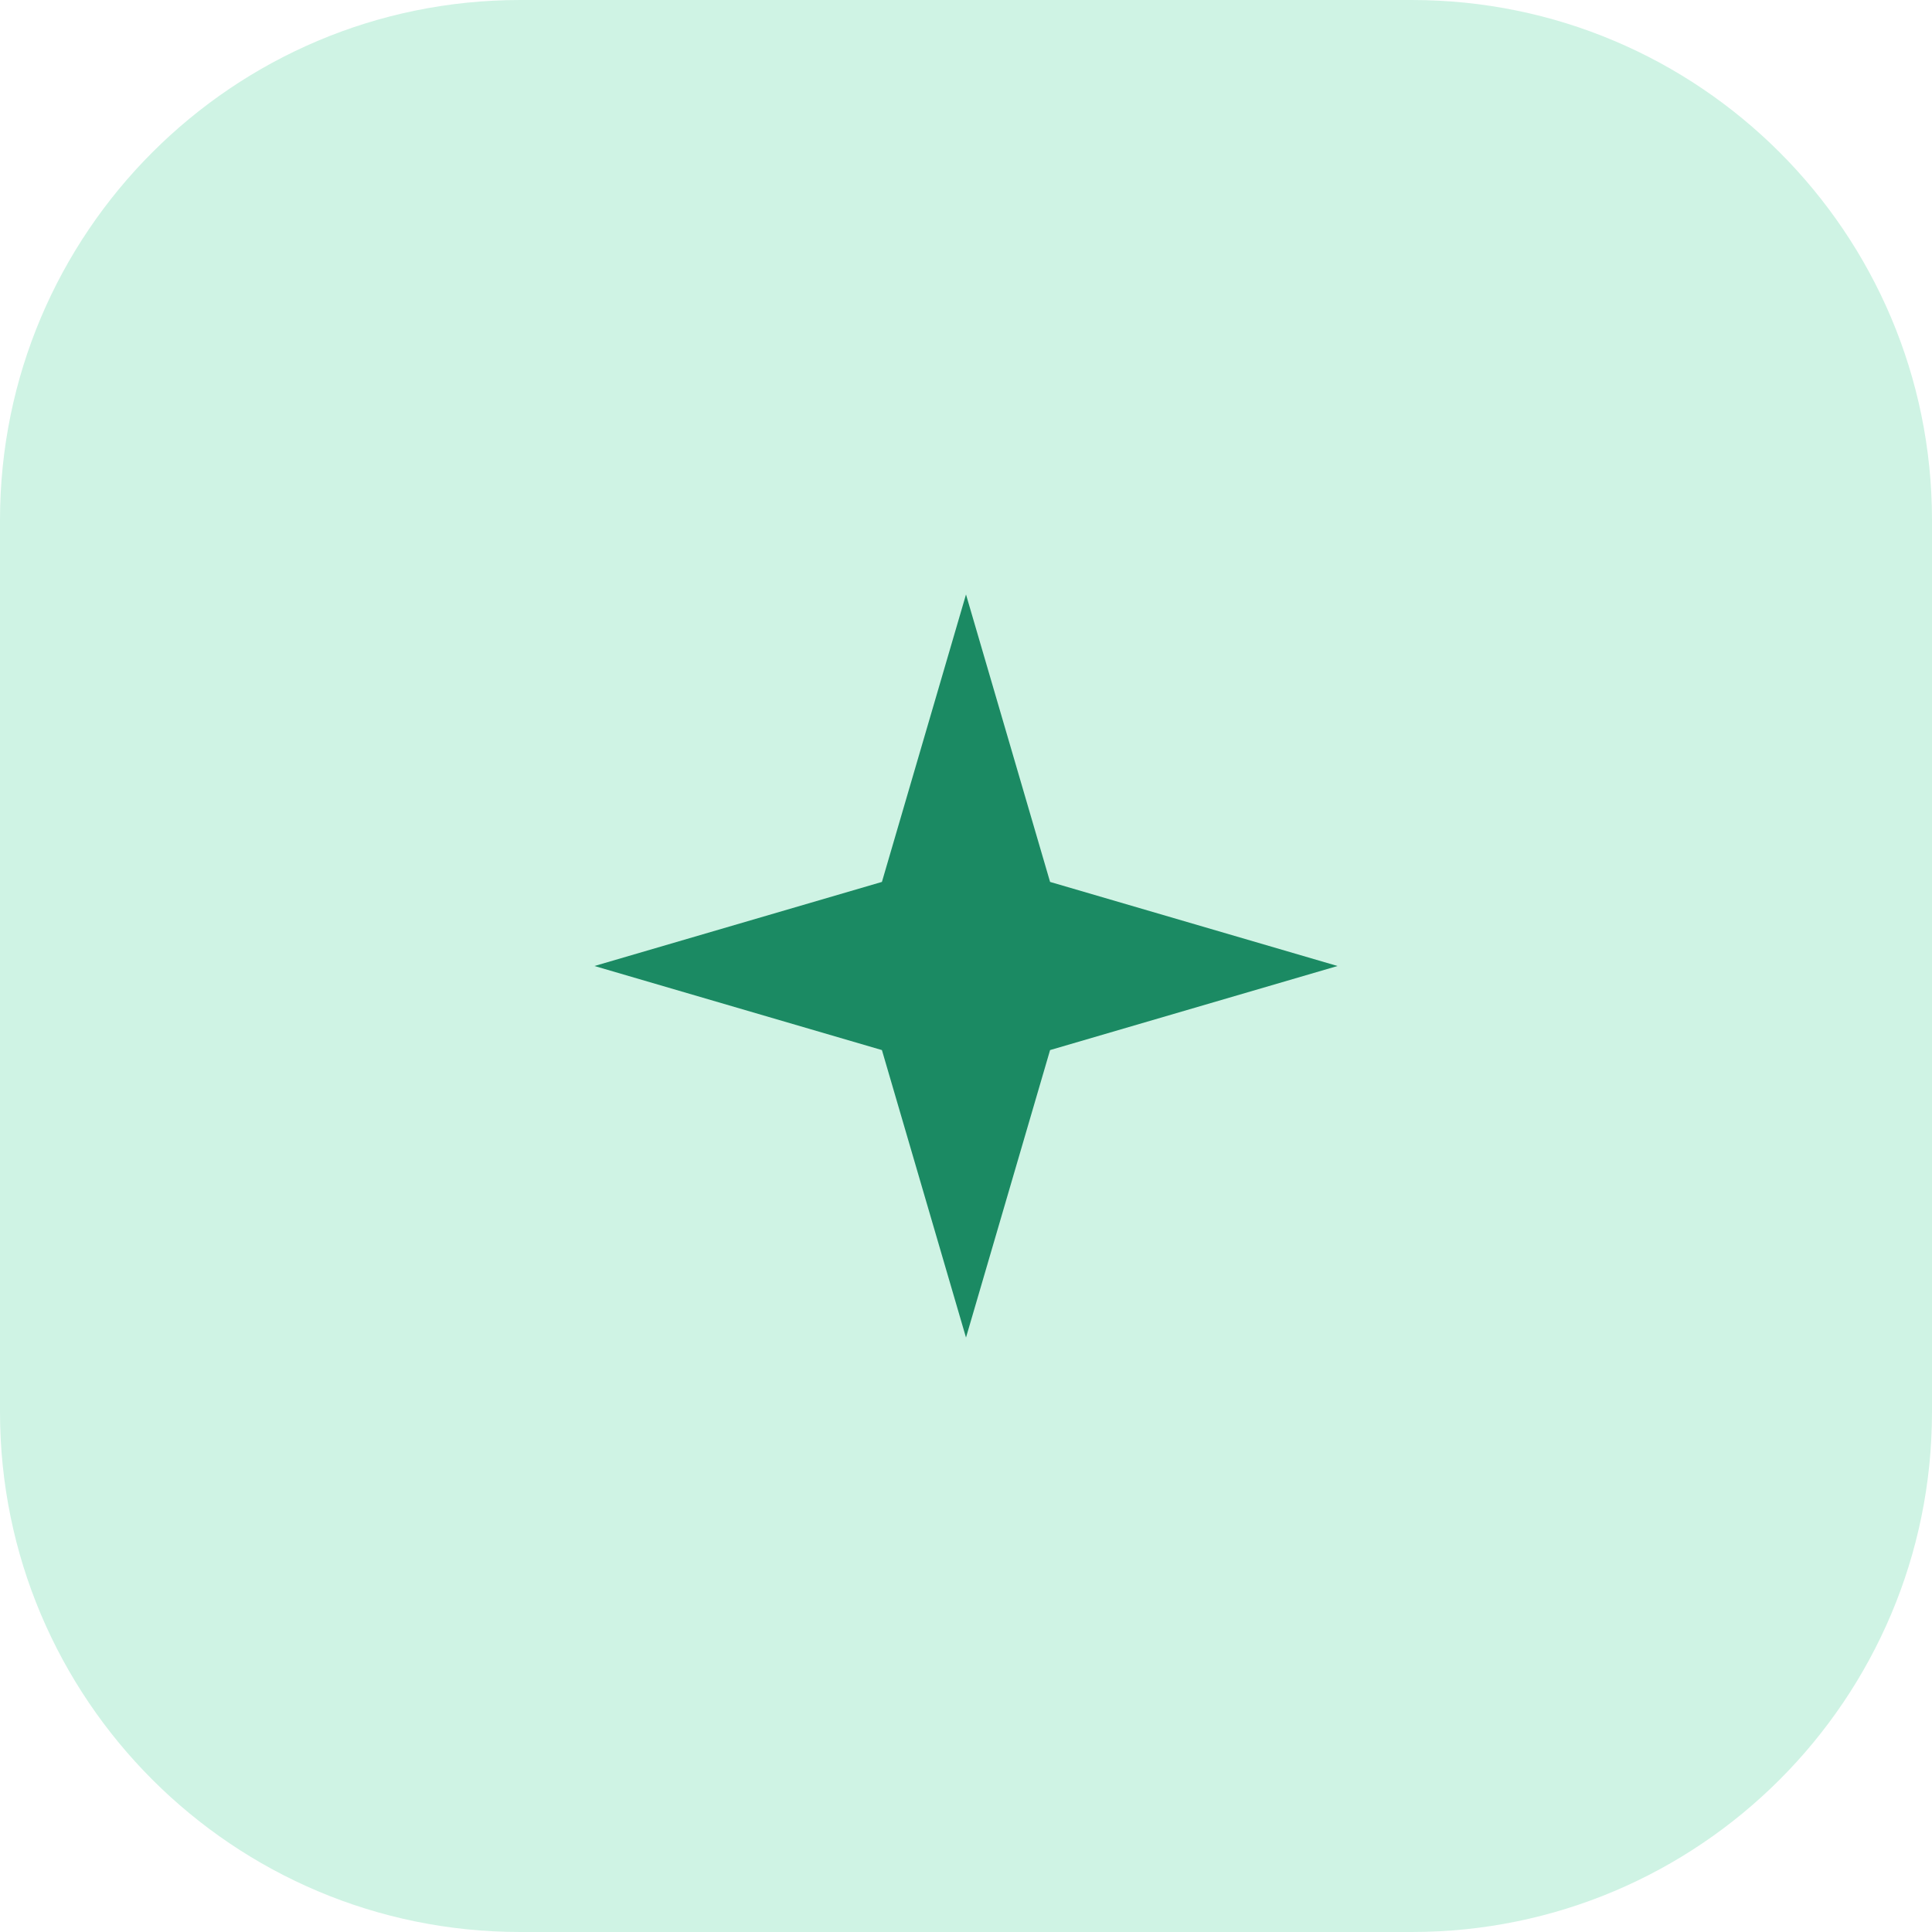
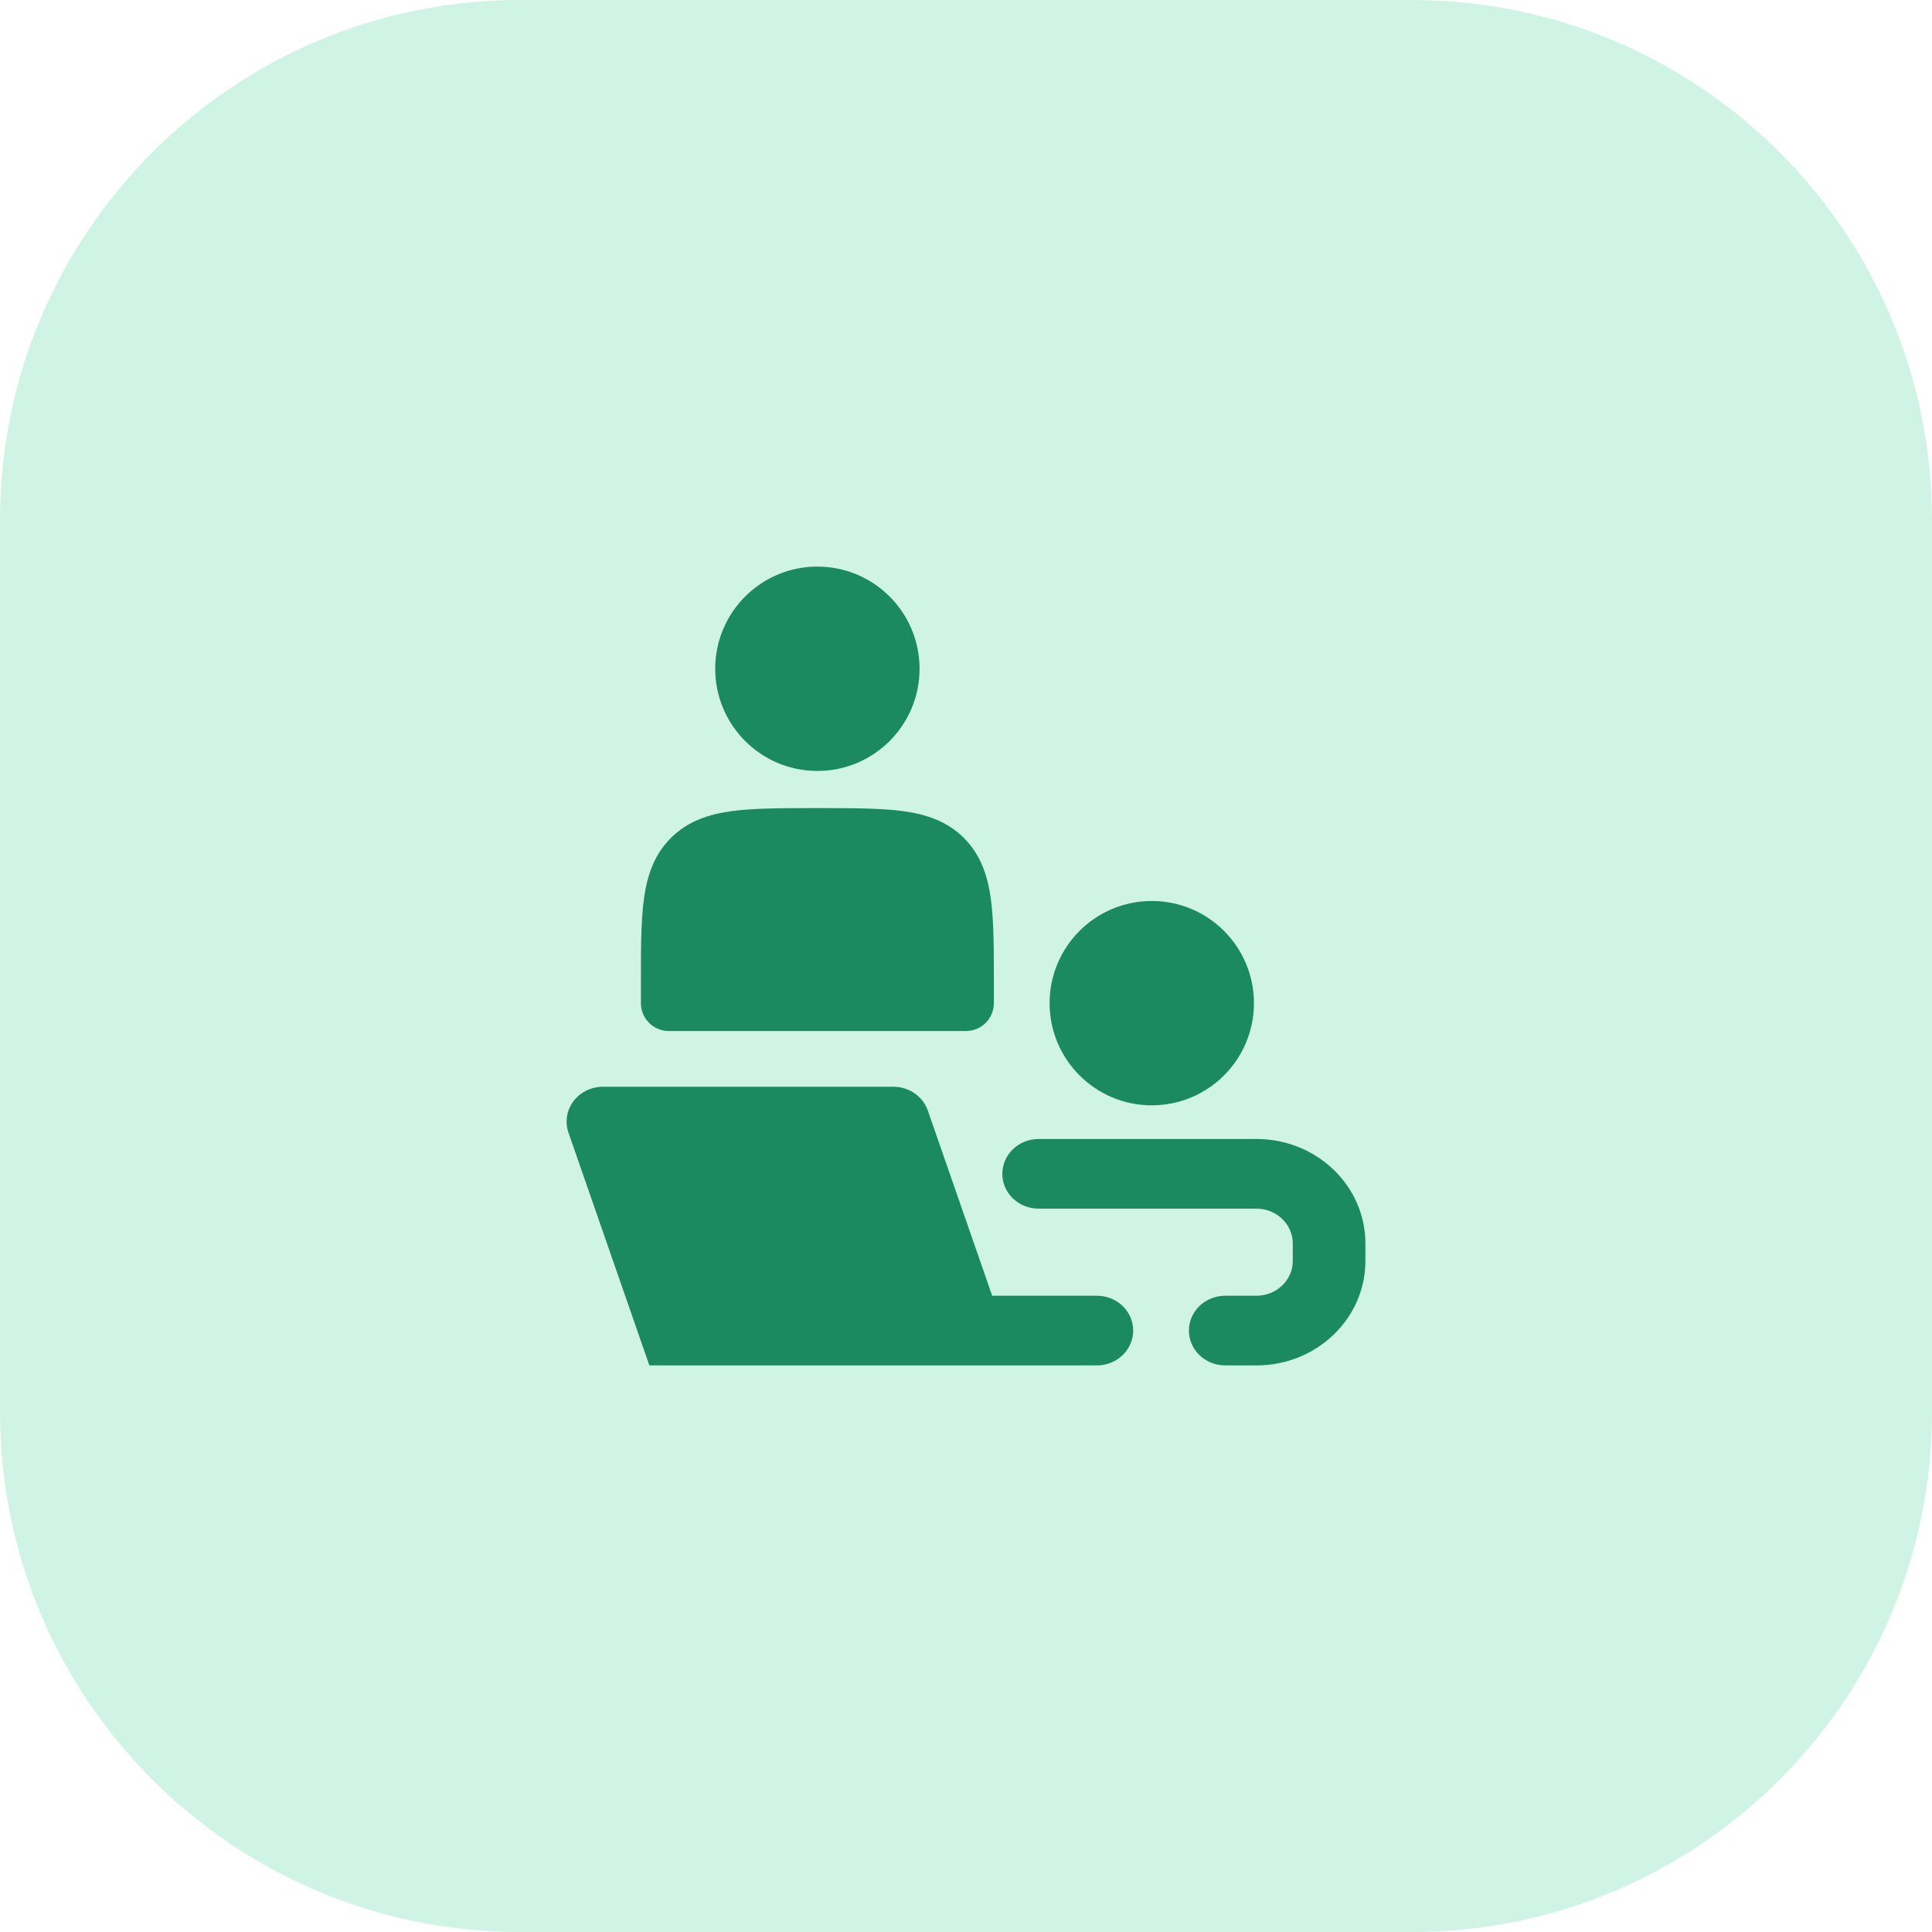
- <svg xmlns="http://www.w3.org/2000/svg" preserveAspectRatio="none" overflow="visible" style="display: block;" width="52" height="52" viewBox="0 0 52 52" fill="none">
-   <g id="Icon">
-     <rect width="52" height="52" rx="14" fill="#CFF3E4" />
-     <path id="glyph" d="M26 16L28.263 23.737L36 26L28.263 28.263L26 36L23.737 28.263L16 26L23.737 23.737L26 16Z" fill="#1B8A63" />
+ <svg xmlns="http://www.w3.org/2000/svg" width="52" height="52" viewBox="0 0 52 52" fill="none">
+   <rect width="52" height="52" rx="14" fill="#CFF3E4" />
+   <g transform="translate(14 14) scale(0.6666667)">
+     <path d="M12 11.625C13.348 11.625 14.55 11.625 15.442 11.745C16.383 11.871 17.234 12.15 17.917 12.833C18.6 13.516 18.878 14.367 19.005 15.308C19.125 16.2 19.125 17.324 19.125 18.672V18.672L19.125 19.5C19.125 20.121 18.621 20.625 18 20.625H6C5.379 20.625 4.875 20.121 4.875 19.5L4.875 18.672V18.672C4.875 17.324 4.875 16.2 4.995 15.308C5.121 14.367 5.4 13.516 6.083 12.833C6.766 12.15 7.617 11.871 8.558 11.745C9.45 11.625 10.652 11.625 12 11.625Z" fill="#1B8A63" />
+     <path d="M21.375 19.5C21.375 17.222 23.222 15.375 25.5 15.375C27.778 15.375 29.625 17.222 29.625 19.5C29.625 21.778 27.778 23.625 25.5 23.625C23.222 23.625 21.375 21.778 21.375 19.5Z" fill="#1B8A63" />
+     <path d="M7.875 6C7.875 3.722 9.722 1.875 12 1.875C14.278 1.875 16.125 3.722 16.125 6C16.125 8.278 14.278 10.125 12 10.125C9.722 10.125 7.875 8.278 7.875 6Z" fill="#1B8A63" />
+     <path d="M2.152 23.459C2.427 23.092 2.87 22.875 3.341 22.875H15.068C15.699 22.875 16.259 23.262 16.459 23.837L19.057 31.312H23.284C24.094 31.312 24.75 31.942 24.75 32.719C24.75 33.495 24.094 34.125 23.284 34.125H5.216L1.95 24.726C1.801 24.297 1.876 23.826 2.152 23.459Z" fill="#1B8A63" />
+     <path d="M19.466 26.391C19.466 25.614 20.122 24.984 20.932 24.984H29.727C32.156 24.984 34.125 26.873 34.125 29.203V29.906C34.125 32.236 32.156 34.125 29.727 34.125H28.466C27.656 34.125 27 33.495 27 32.719C27 31.942 27.656 31.312 28.466 31.312H29.727C30.537 31.312 31.193 30.683 31.193 29.906V29.203C31.193 28.427 30.537 27.797 29.727 27.797H20.932C20.122 27.797 19.466 27.167 19.466 26.391Z" fill="#1B8A63" />
  </g>
</svg>
